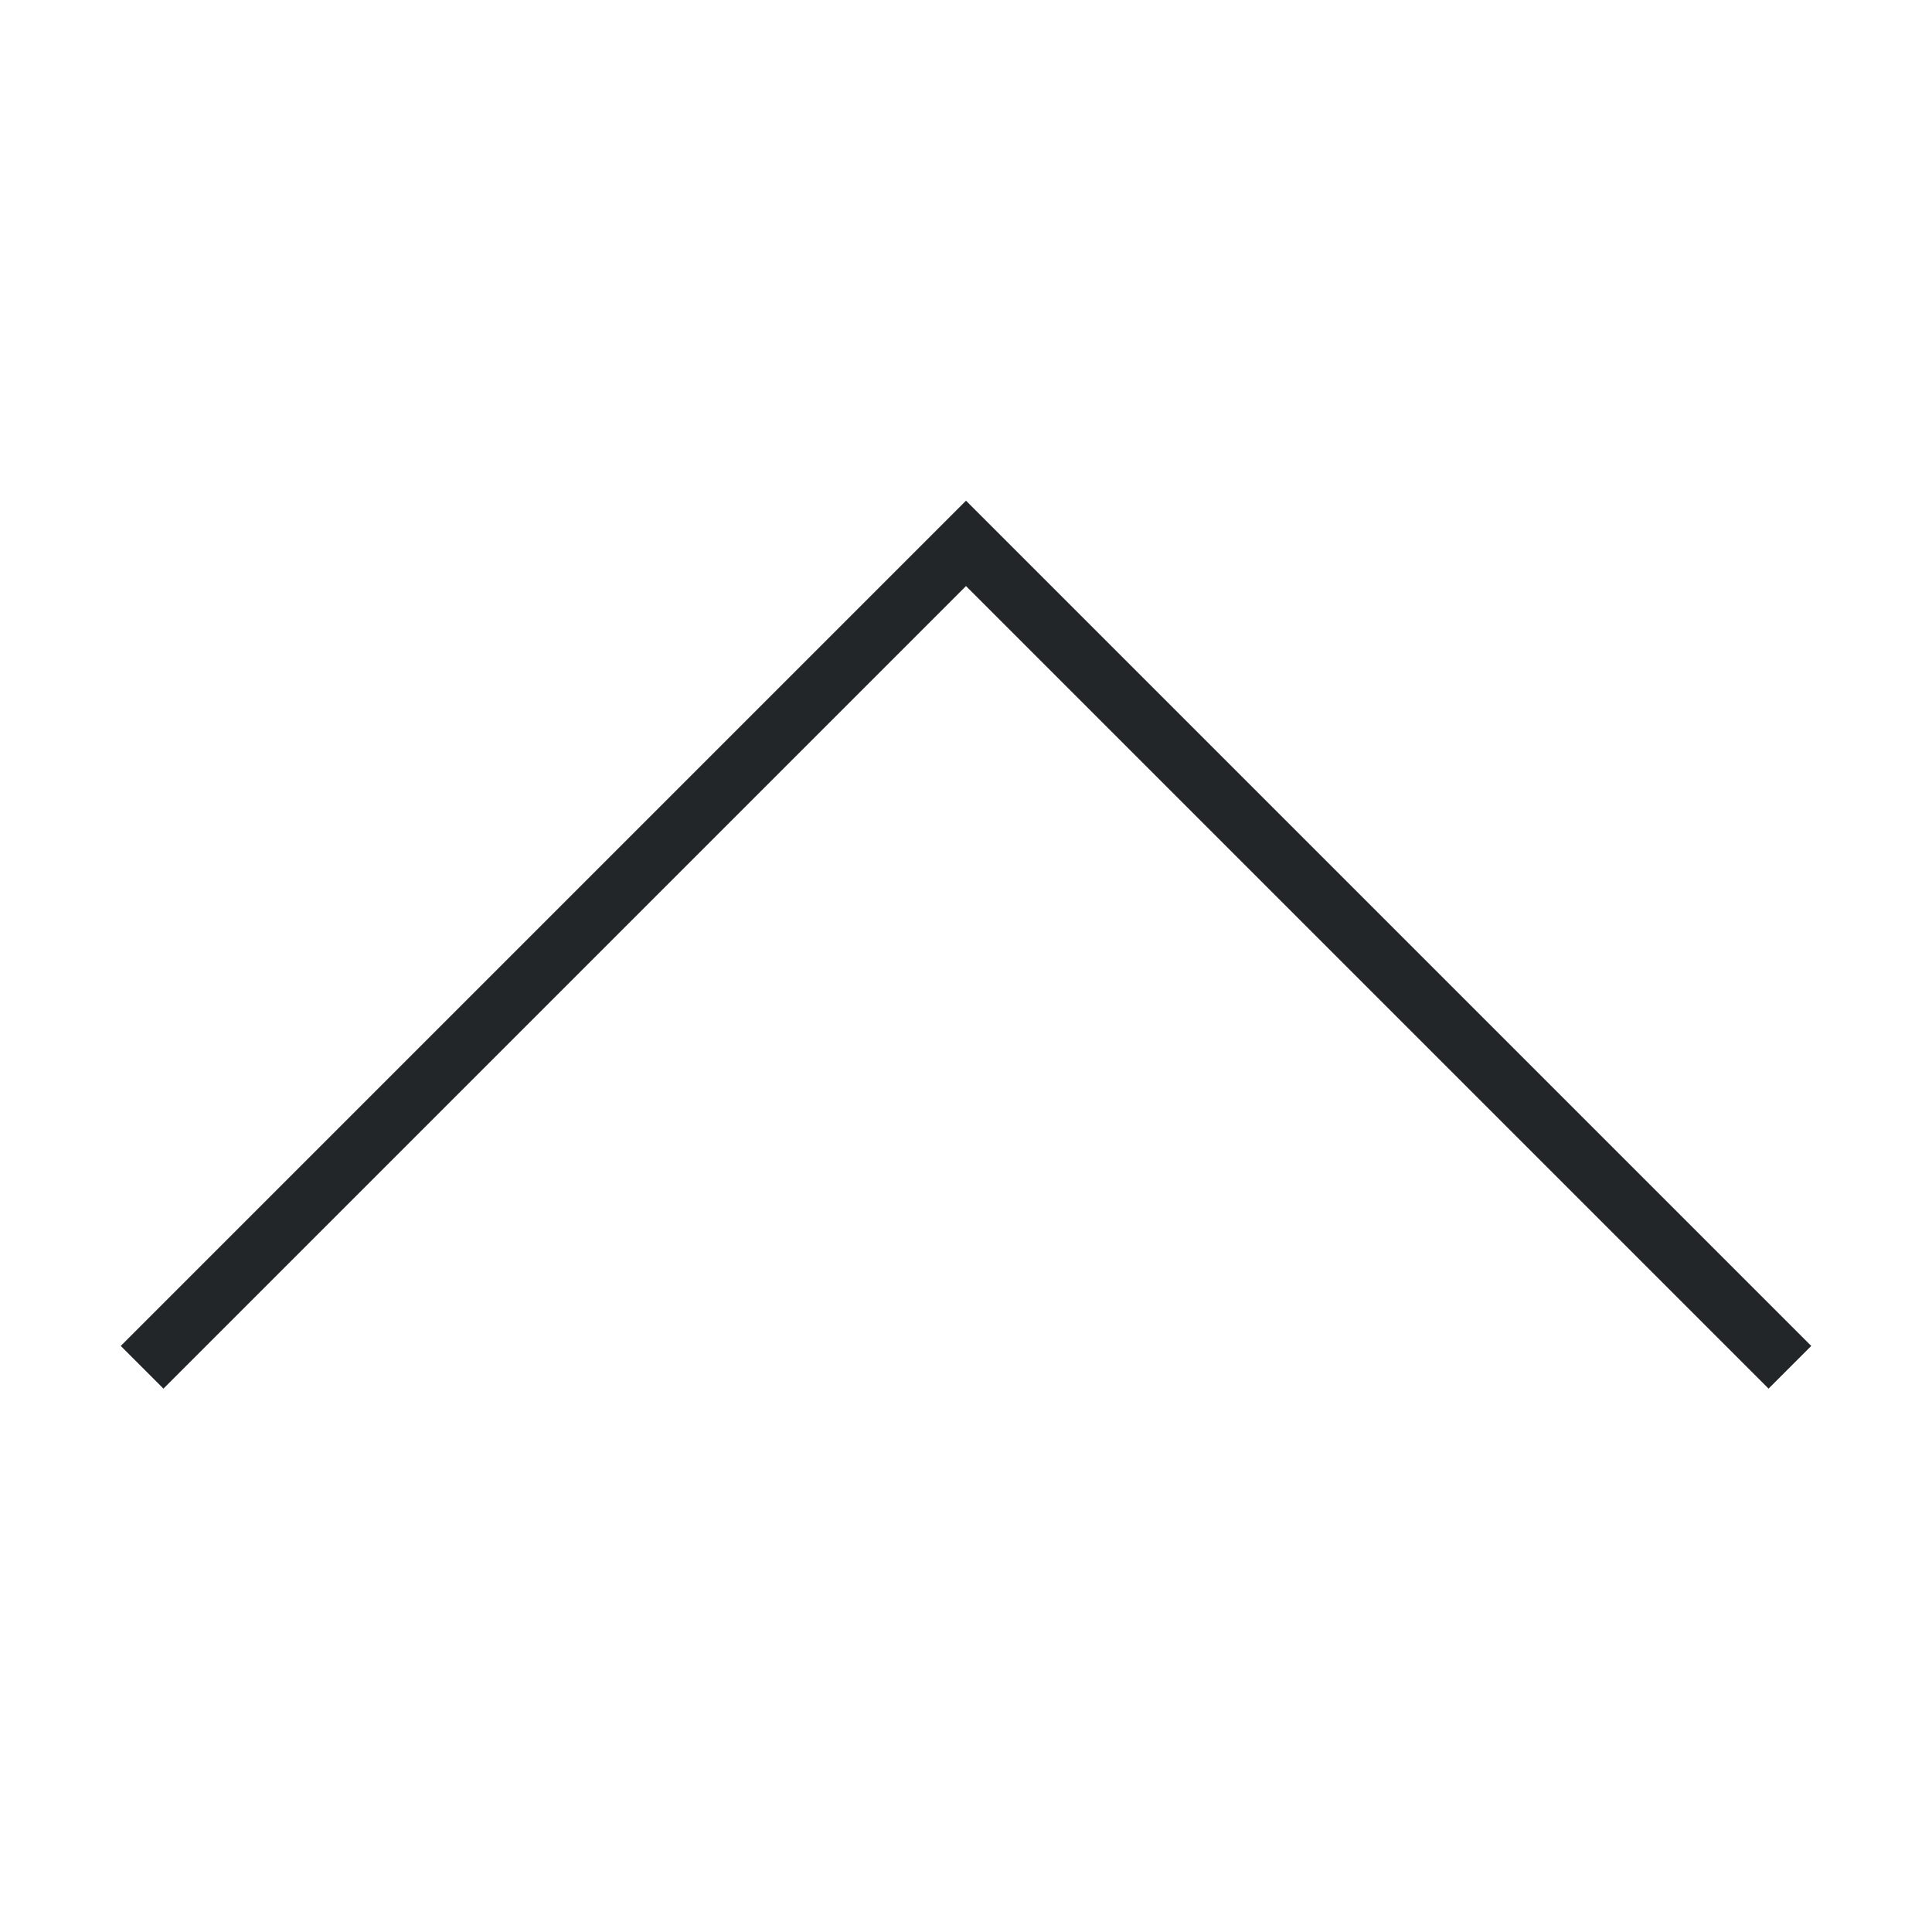
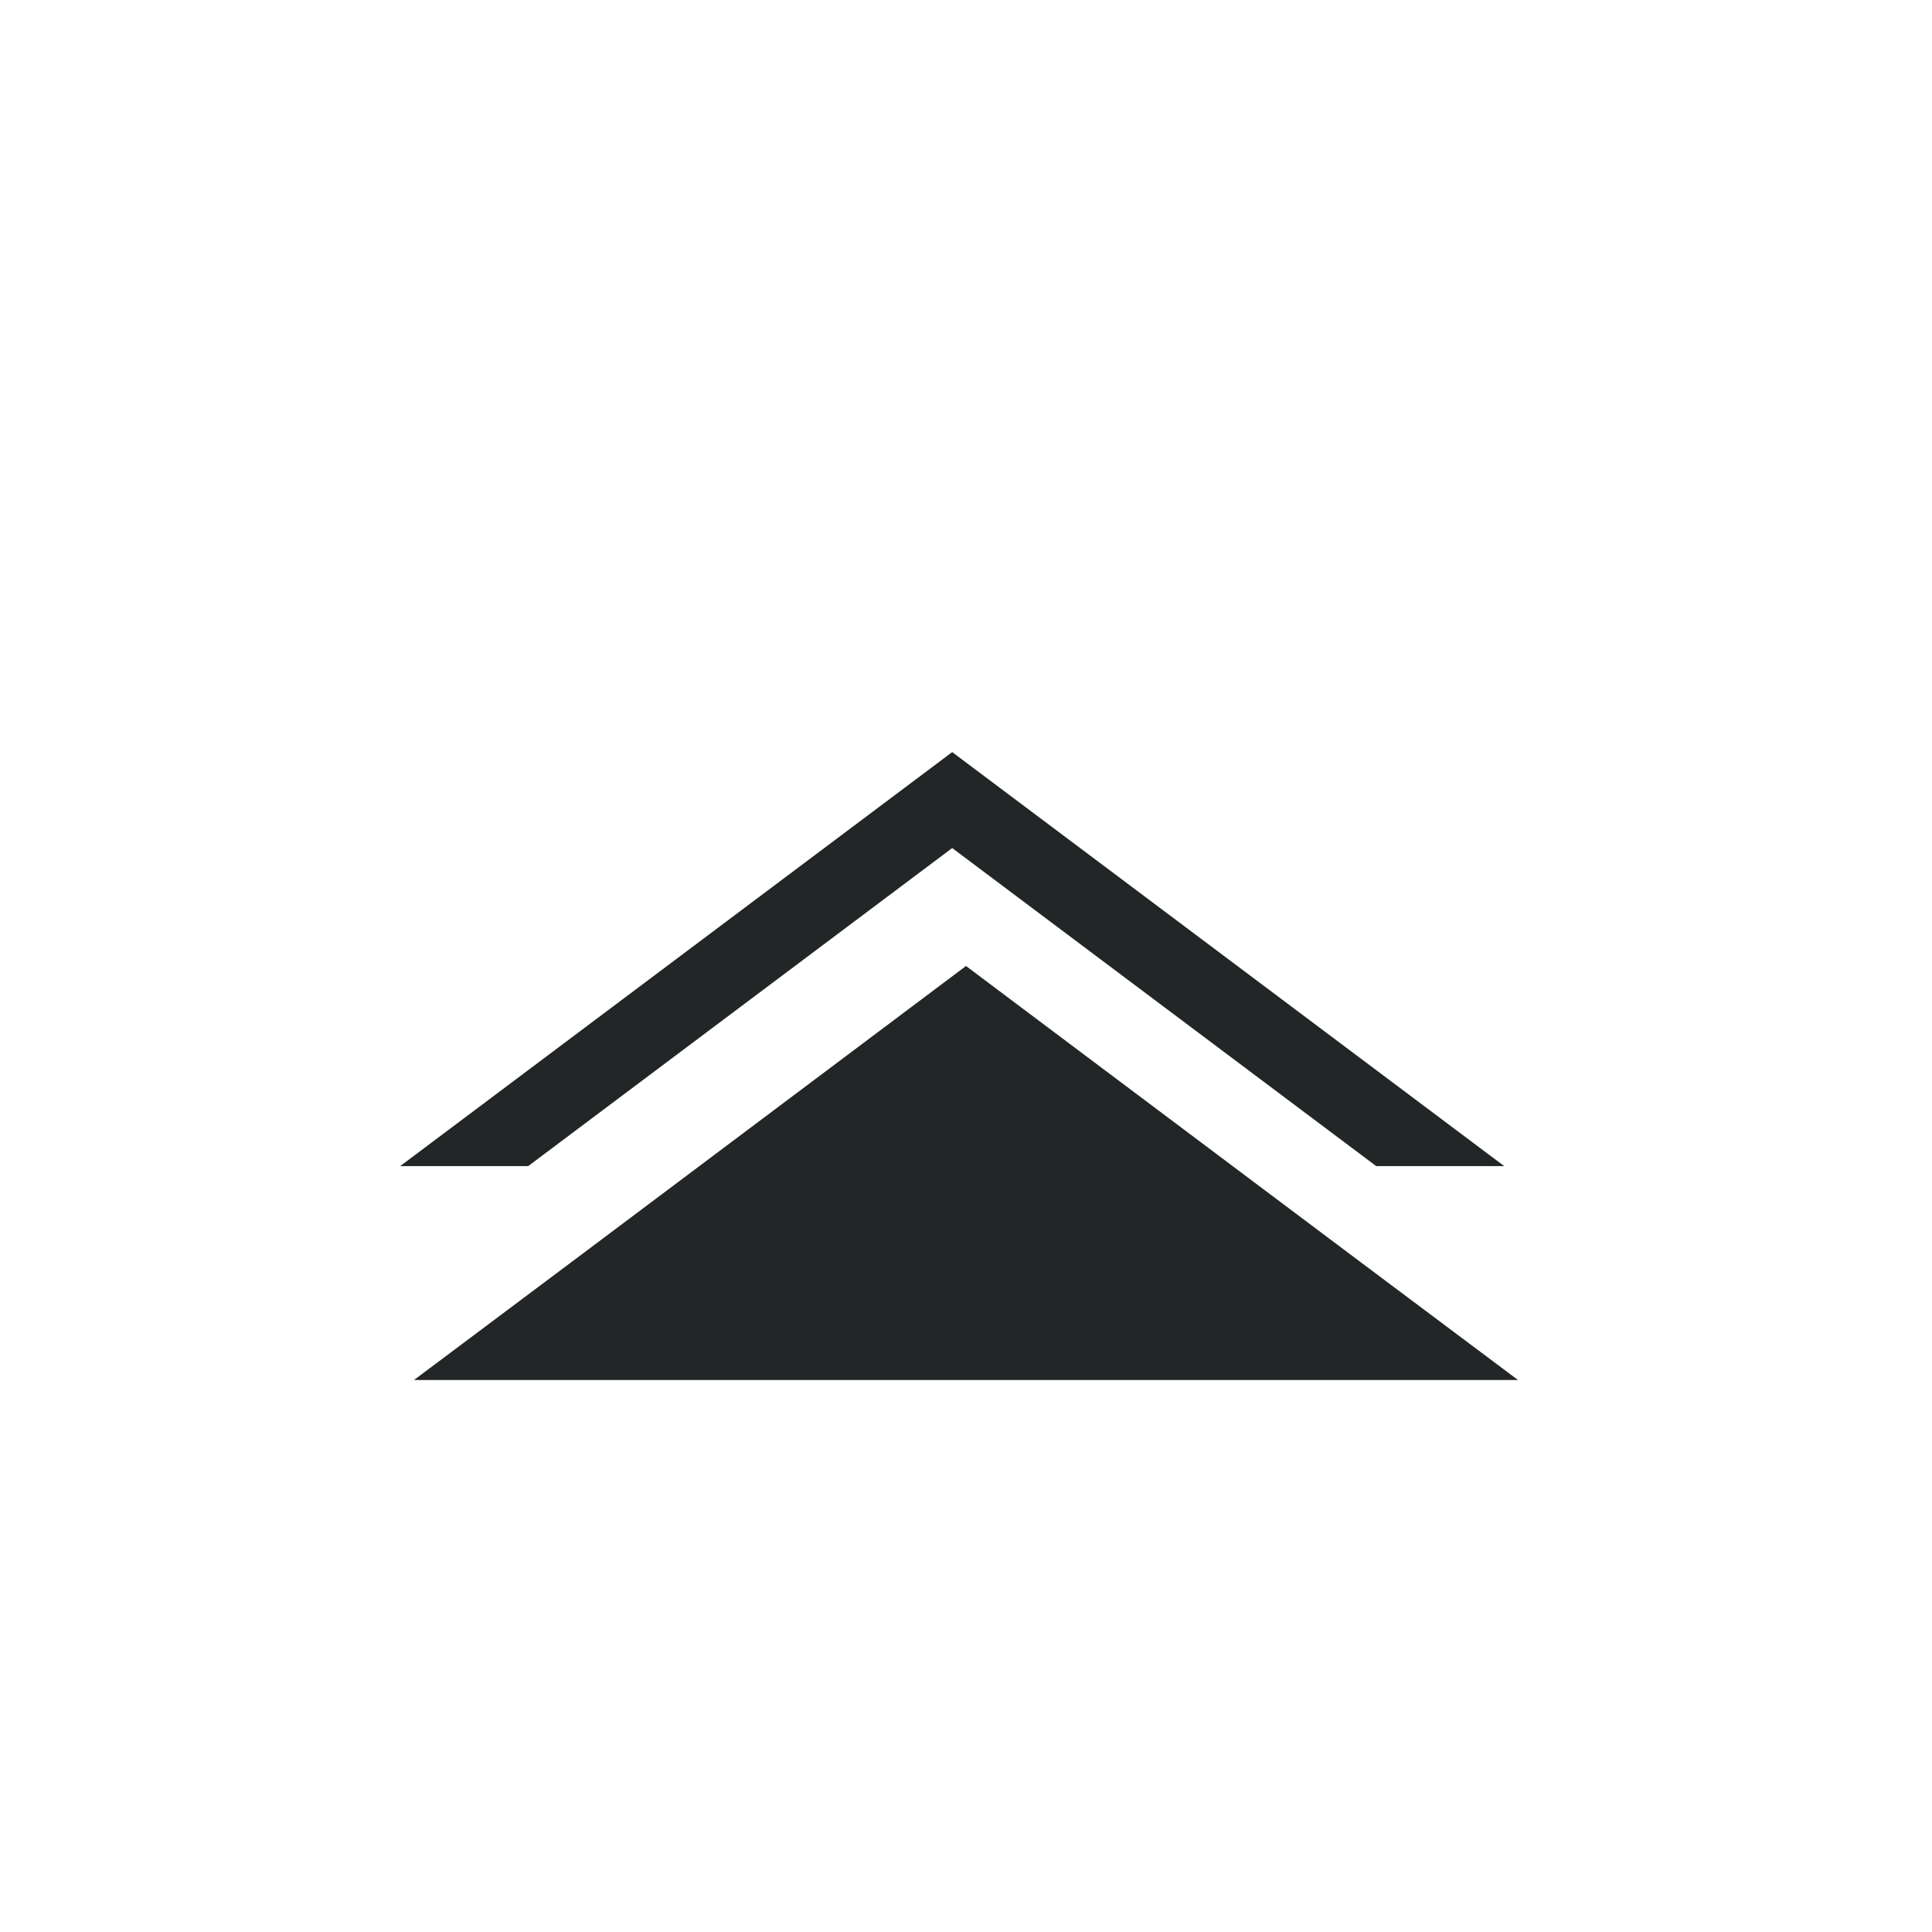
- <svg xmlns="http://www.w3.org/2000/svg" viewBox="0 0 32 32">
-   <style type="text/css" id="current-color-scheme">
-         .ColorScheme-Text {
-             color:#232629;
-         }
-     </style>
-   <path d="M16 8.293l-14 14 .707.707L16 9.707 29.293 23l.707-.707z" class="ColorScheme-Text" fill="currentColor" />
+ <svg xmlns="http://www.w3.org/2000/svg" viewBox="0 0 14 14" version="1.1" id="svg1" width="14" height="14">
+   <defs id="defs1" />
+   <style type="text/css" id="current-color-scheme">.ColorScheme-Text { color: #fcfcfc; }
+ </style>
+   <g id="up-arrow-7" transform="translate(-26.98864,-261.7459)">
+     <rect transform="matrix(0,1,1,0,0,0)" y="26.989" x="261.746" height="14" width="14" id="rect4241-0" style="fill:none;fill-opacity:1;stroke:none;stroke-width:0.037;stroke-linecap:square;stroke-linejoin:miter;stroke-miterlimit:4;stroke-dasharray:none;stroke-dashoffset:0;stroke-opacity:1" />
+     <polygon points="41.85,18.32 41.85,14.19 11,32 41.85,49.81 41.85,45.68 18.15,32 " id="polygon4" transform="matrix(0,0.09724473,-0.2245929,0,41.07562,266.1262)" style="fill:#232627;fill-opacity:1" />
+     <polygon points="43.85,19.48 22.15,32 43.85,44.52 53,49.81 53,14.19 " id="polygon6" transform="matrix(0,0.09724473,-0.2245929,0,41.17562,266.5919)" style="fill:#232627;fill-opacity:1" />
+   </g>
</svg>
